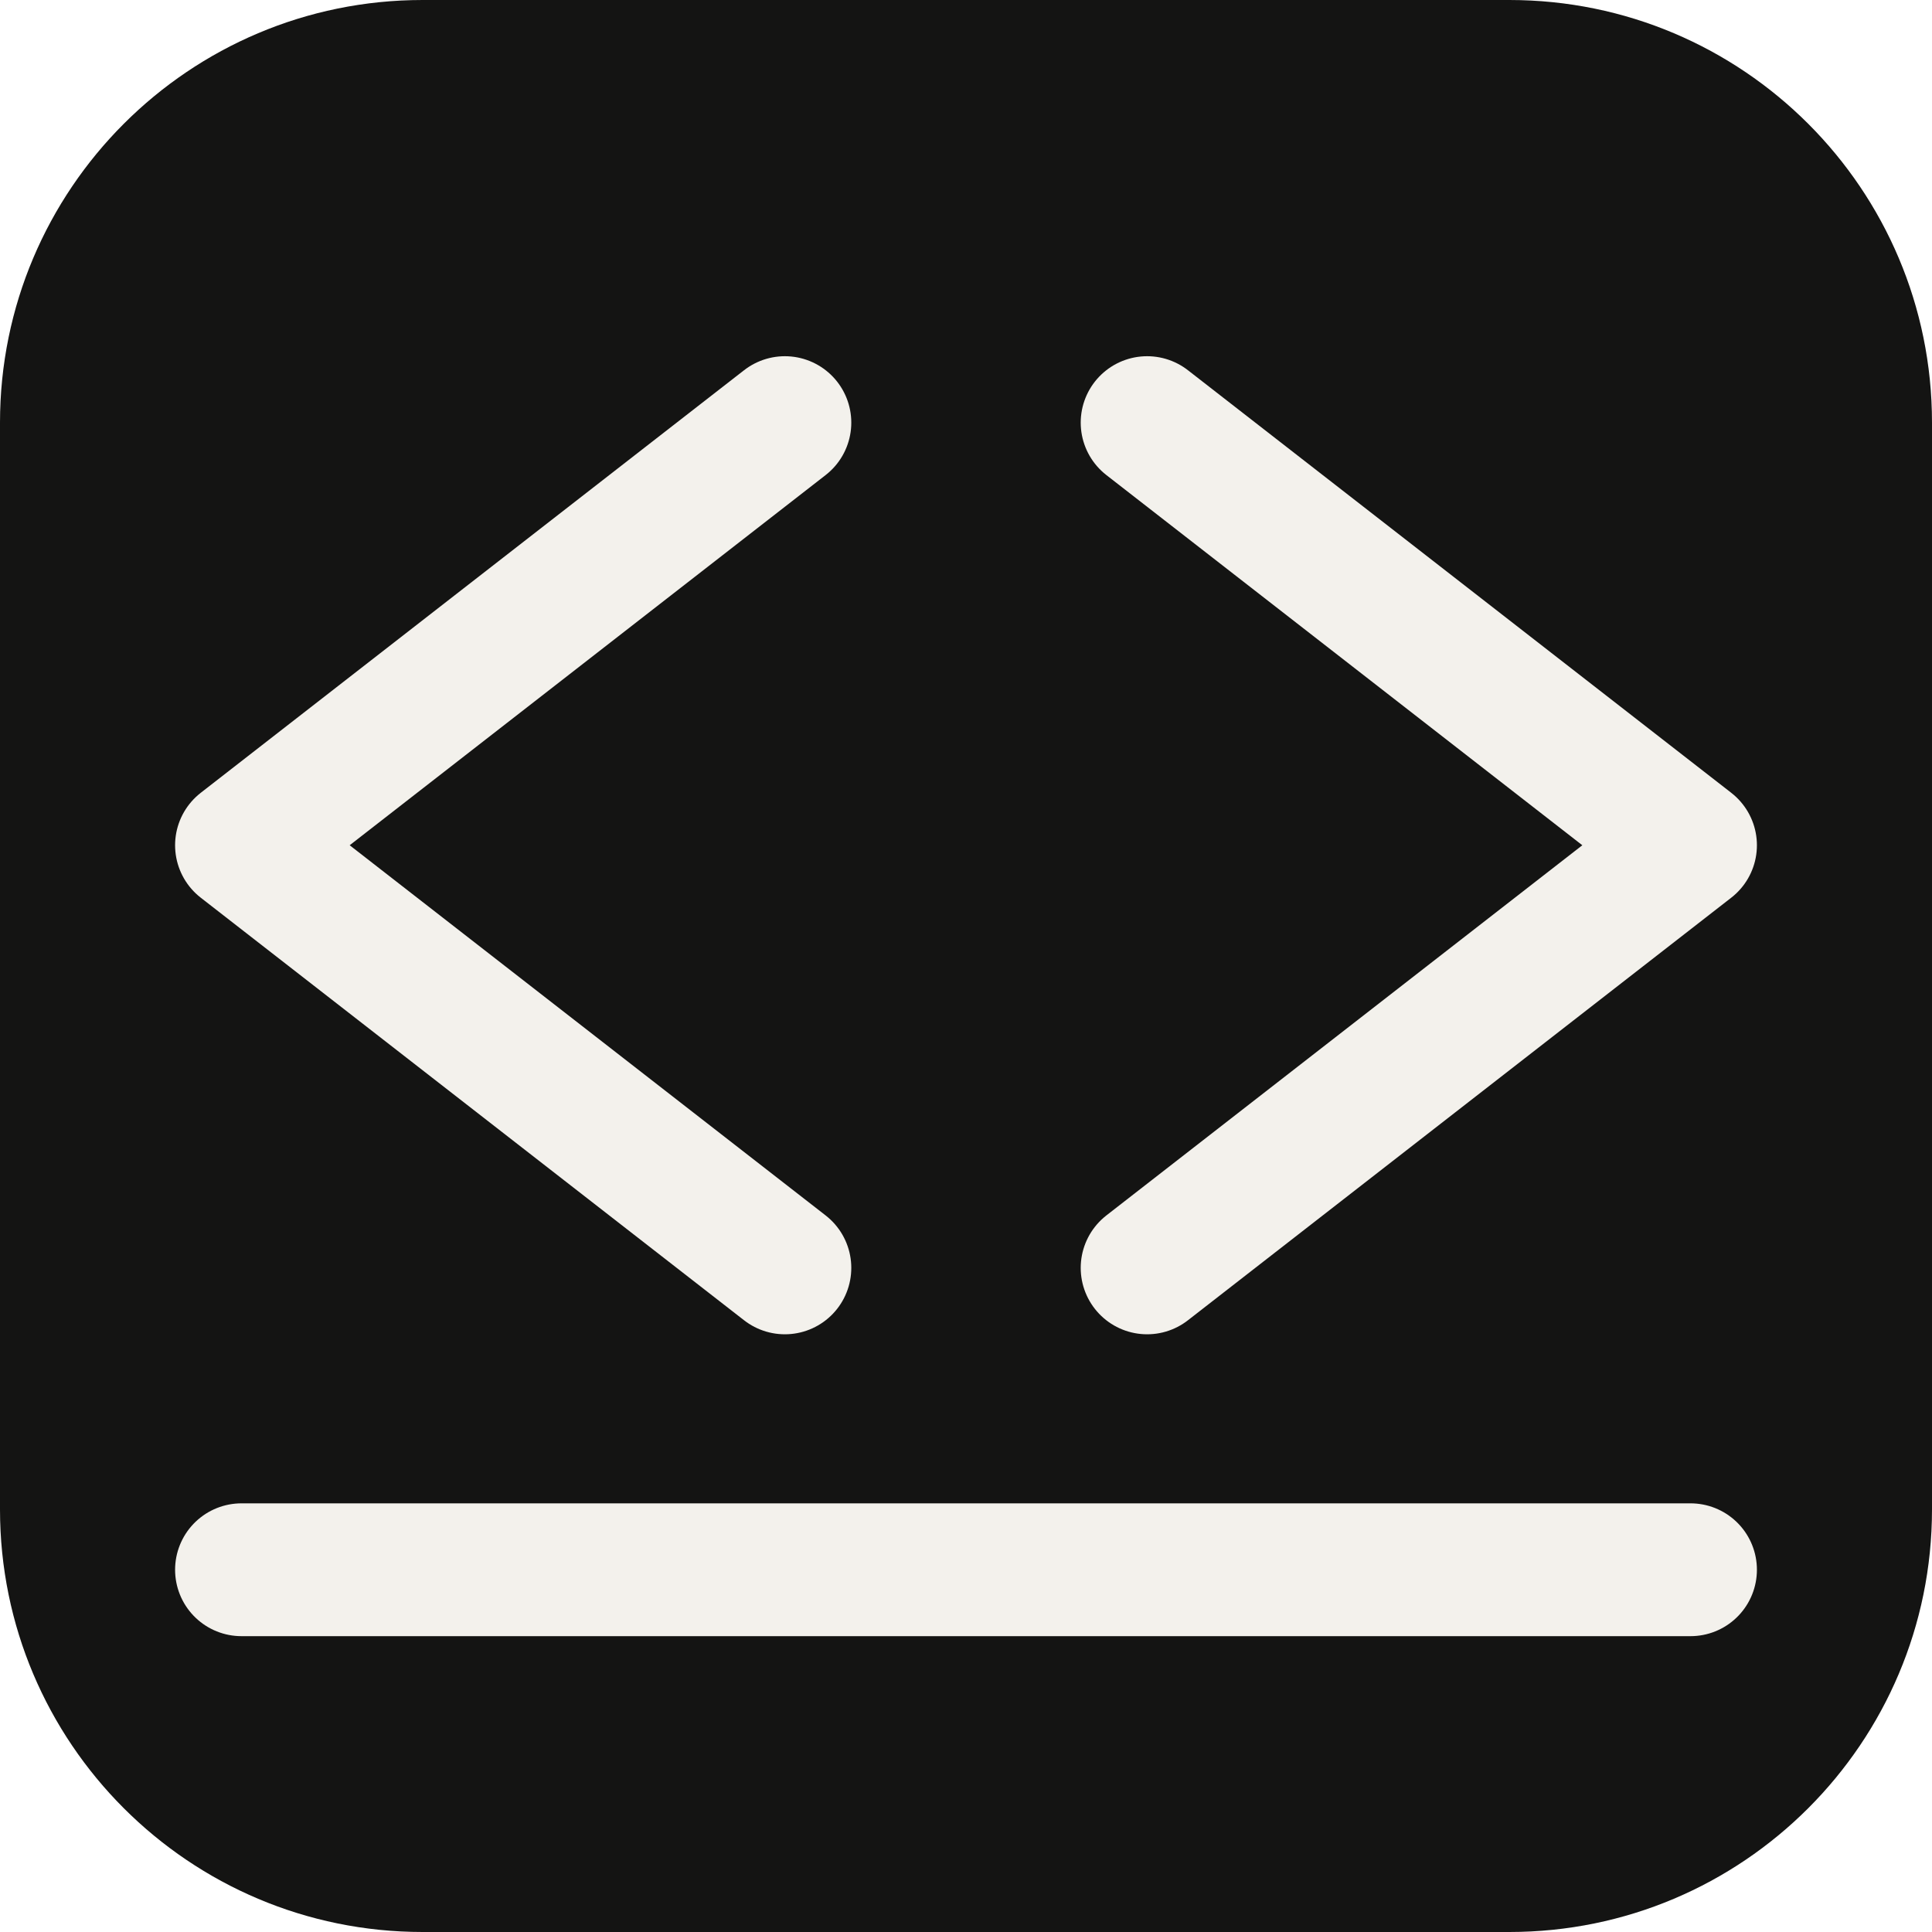
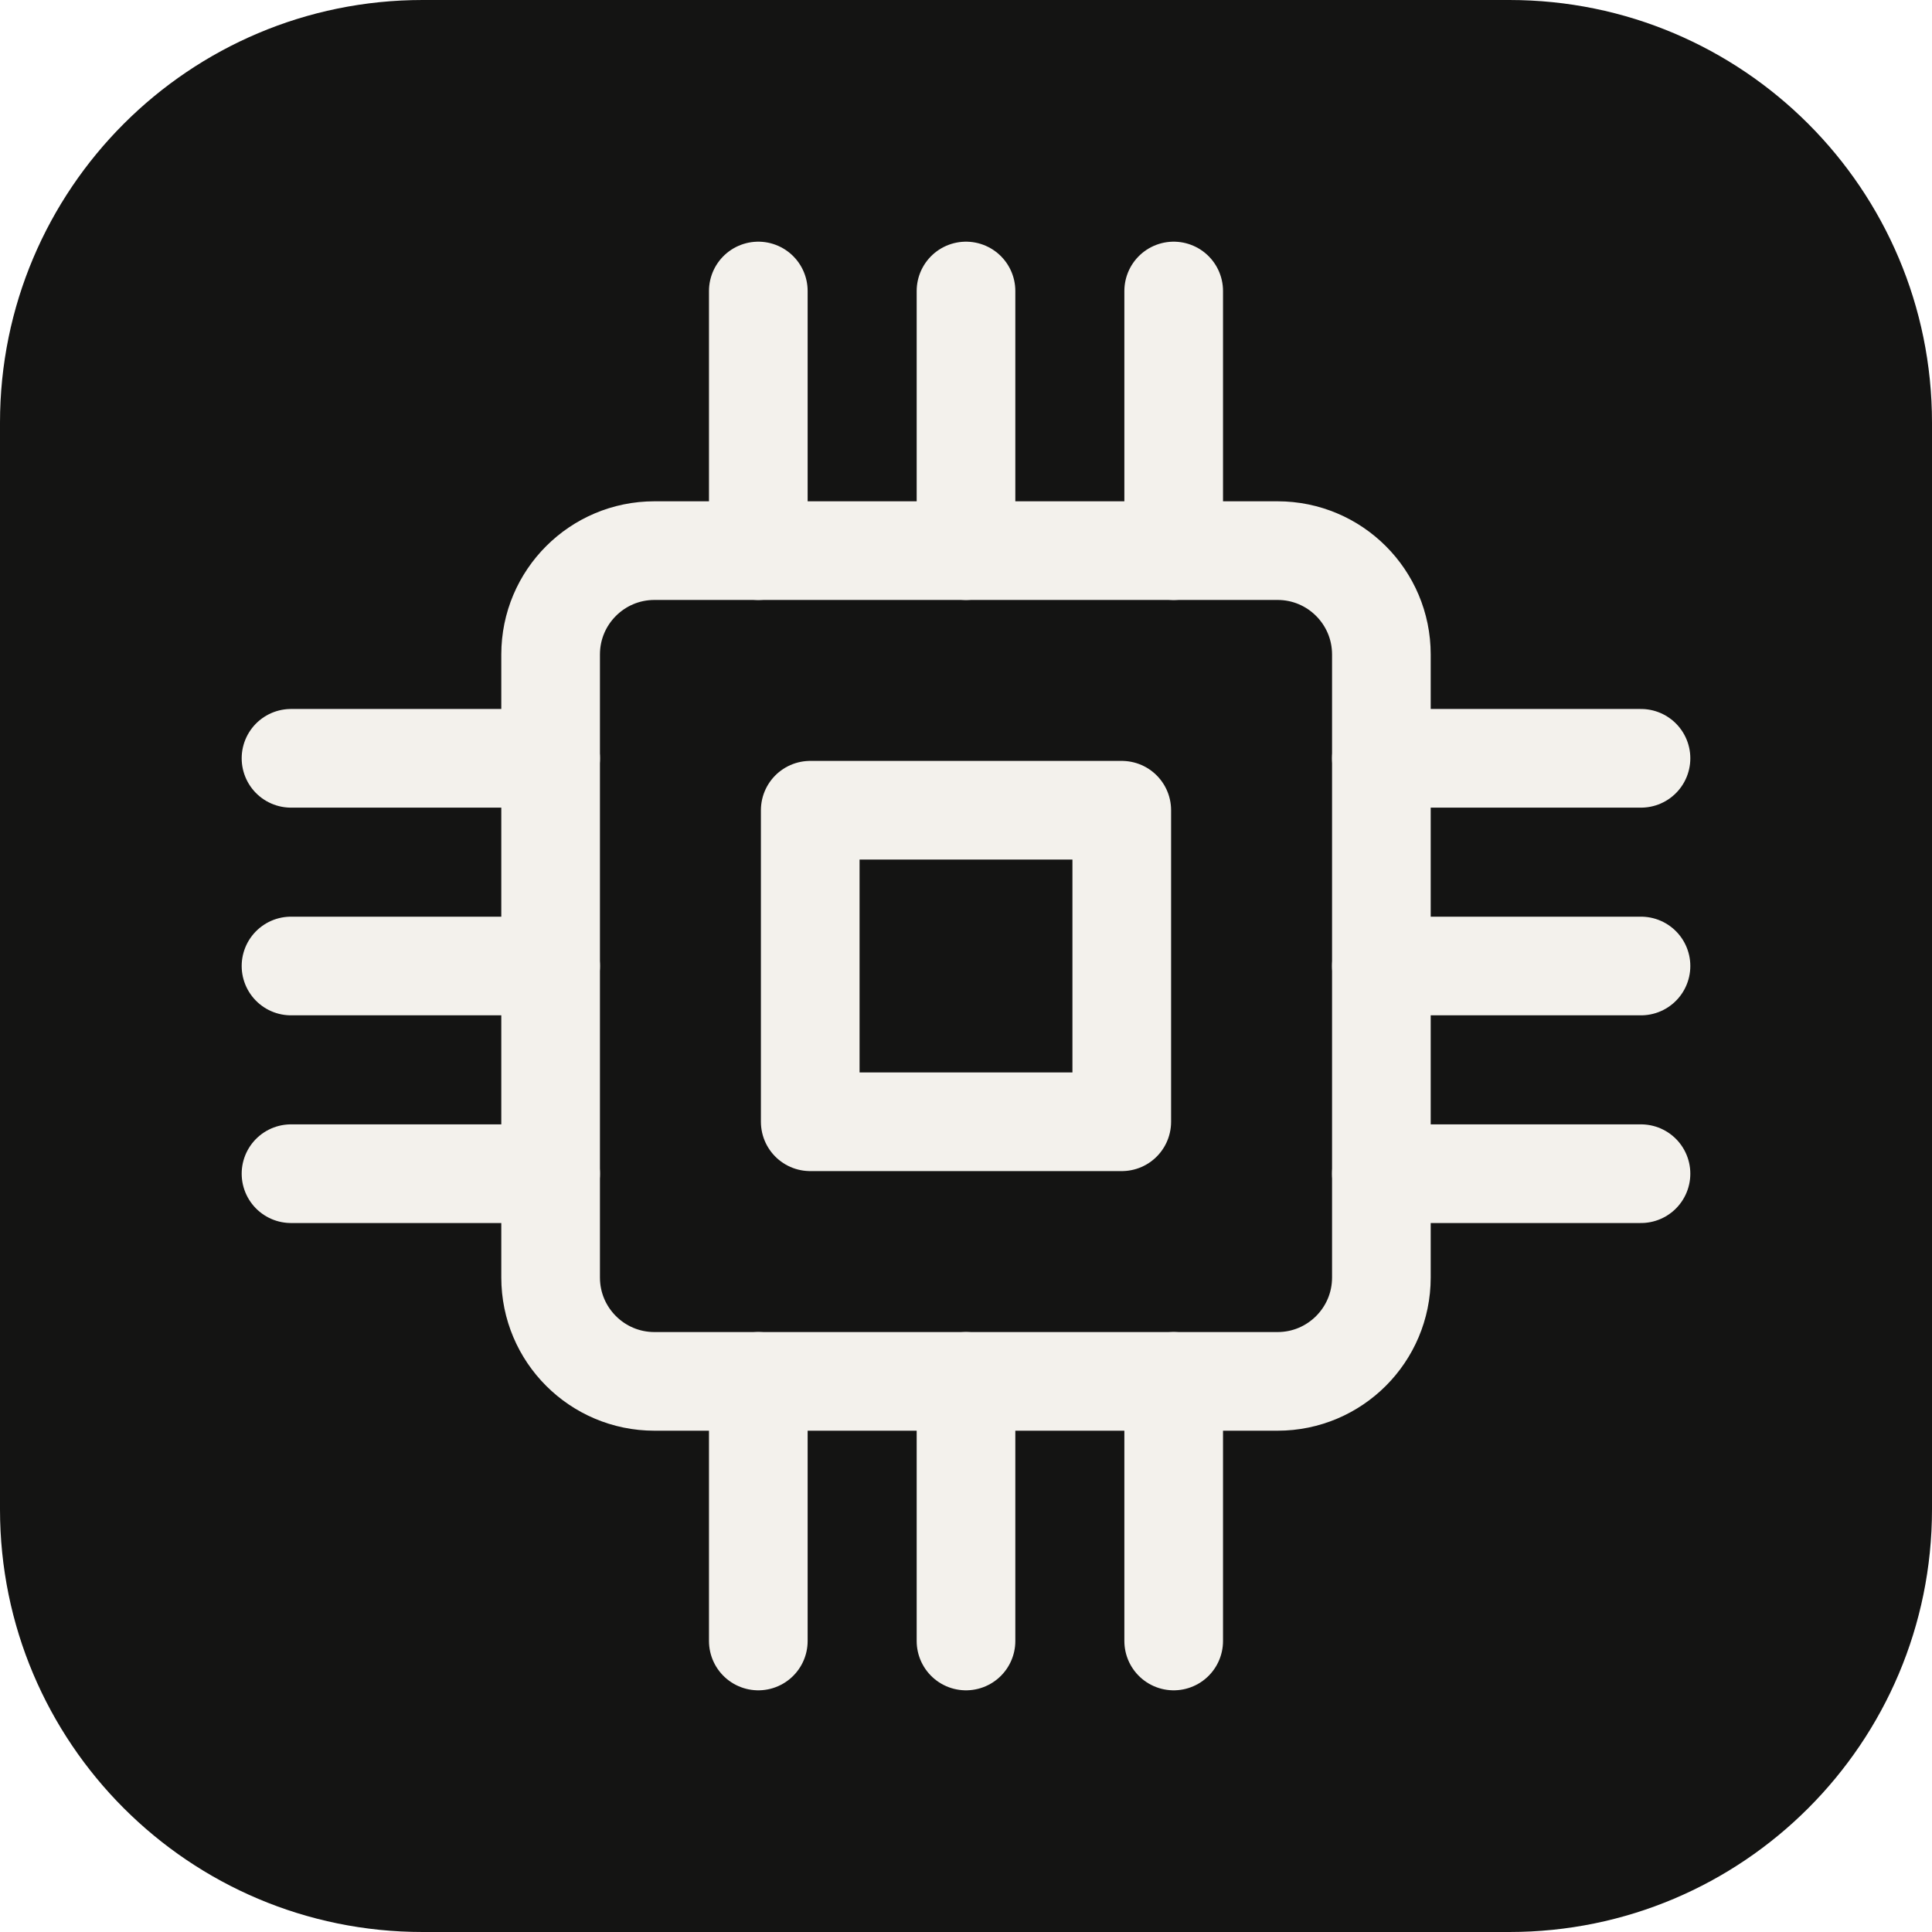
<svg xmlns="http://www.w3.org/2000/svg" viewBox="0 0 32 32">
  <style>
-     rect { fill: #141413 }
-     .m { fill: none; stroke: #f3f1ec; stroke-width: 2.2; stroke-linecap: round; stroke-linejoin: round }
-     @media (prefers-color-scheme: dark) { rect { fill: #ebe9e3 } .m { stroke: #0d0d0c } }
+     rect.bg { fill: #141413 }
+     .m { fill: none; stroke: #f3f1ec; stroke-width: 1.9; stroke-linecap: round; stroke-linejoin: round }
+     @media (prefers-color-scheme: dark) { rect.bg { fill: #ebe9e3 } .m { stroke: #0d0d0c } }
  </style>
-   <rect width="32" height="32" rx="7" />
-   <path class="m" d="M13 7 4 14l9 7M19 7l9 7-9 7M4 26h24" />
+   <rect class="bg" width="32" height="32" rx="7" />
+   <g class="m" transform="translate(16 16) scale(0.86) translate(-16 -16)">
+     <rect x="8" y="8" width="16" height="16" rx="2" />
+     <rect x="13" y="13" width="6" height="6" />
+     <path d="M12 3v5M16 3v5M20 3v5M12 24v5M16 24v5M20 24v5M3 12h5M3 16h5M3 20h5M24 12h5M24 16h5M24 20h5" />
+   </g>
</svg>
